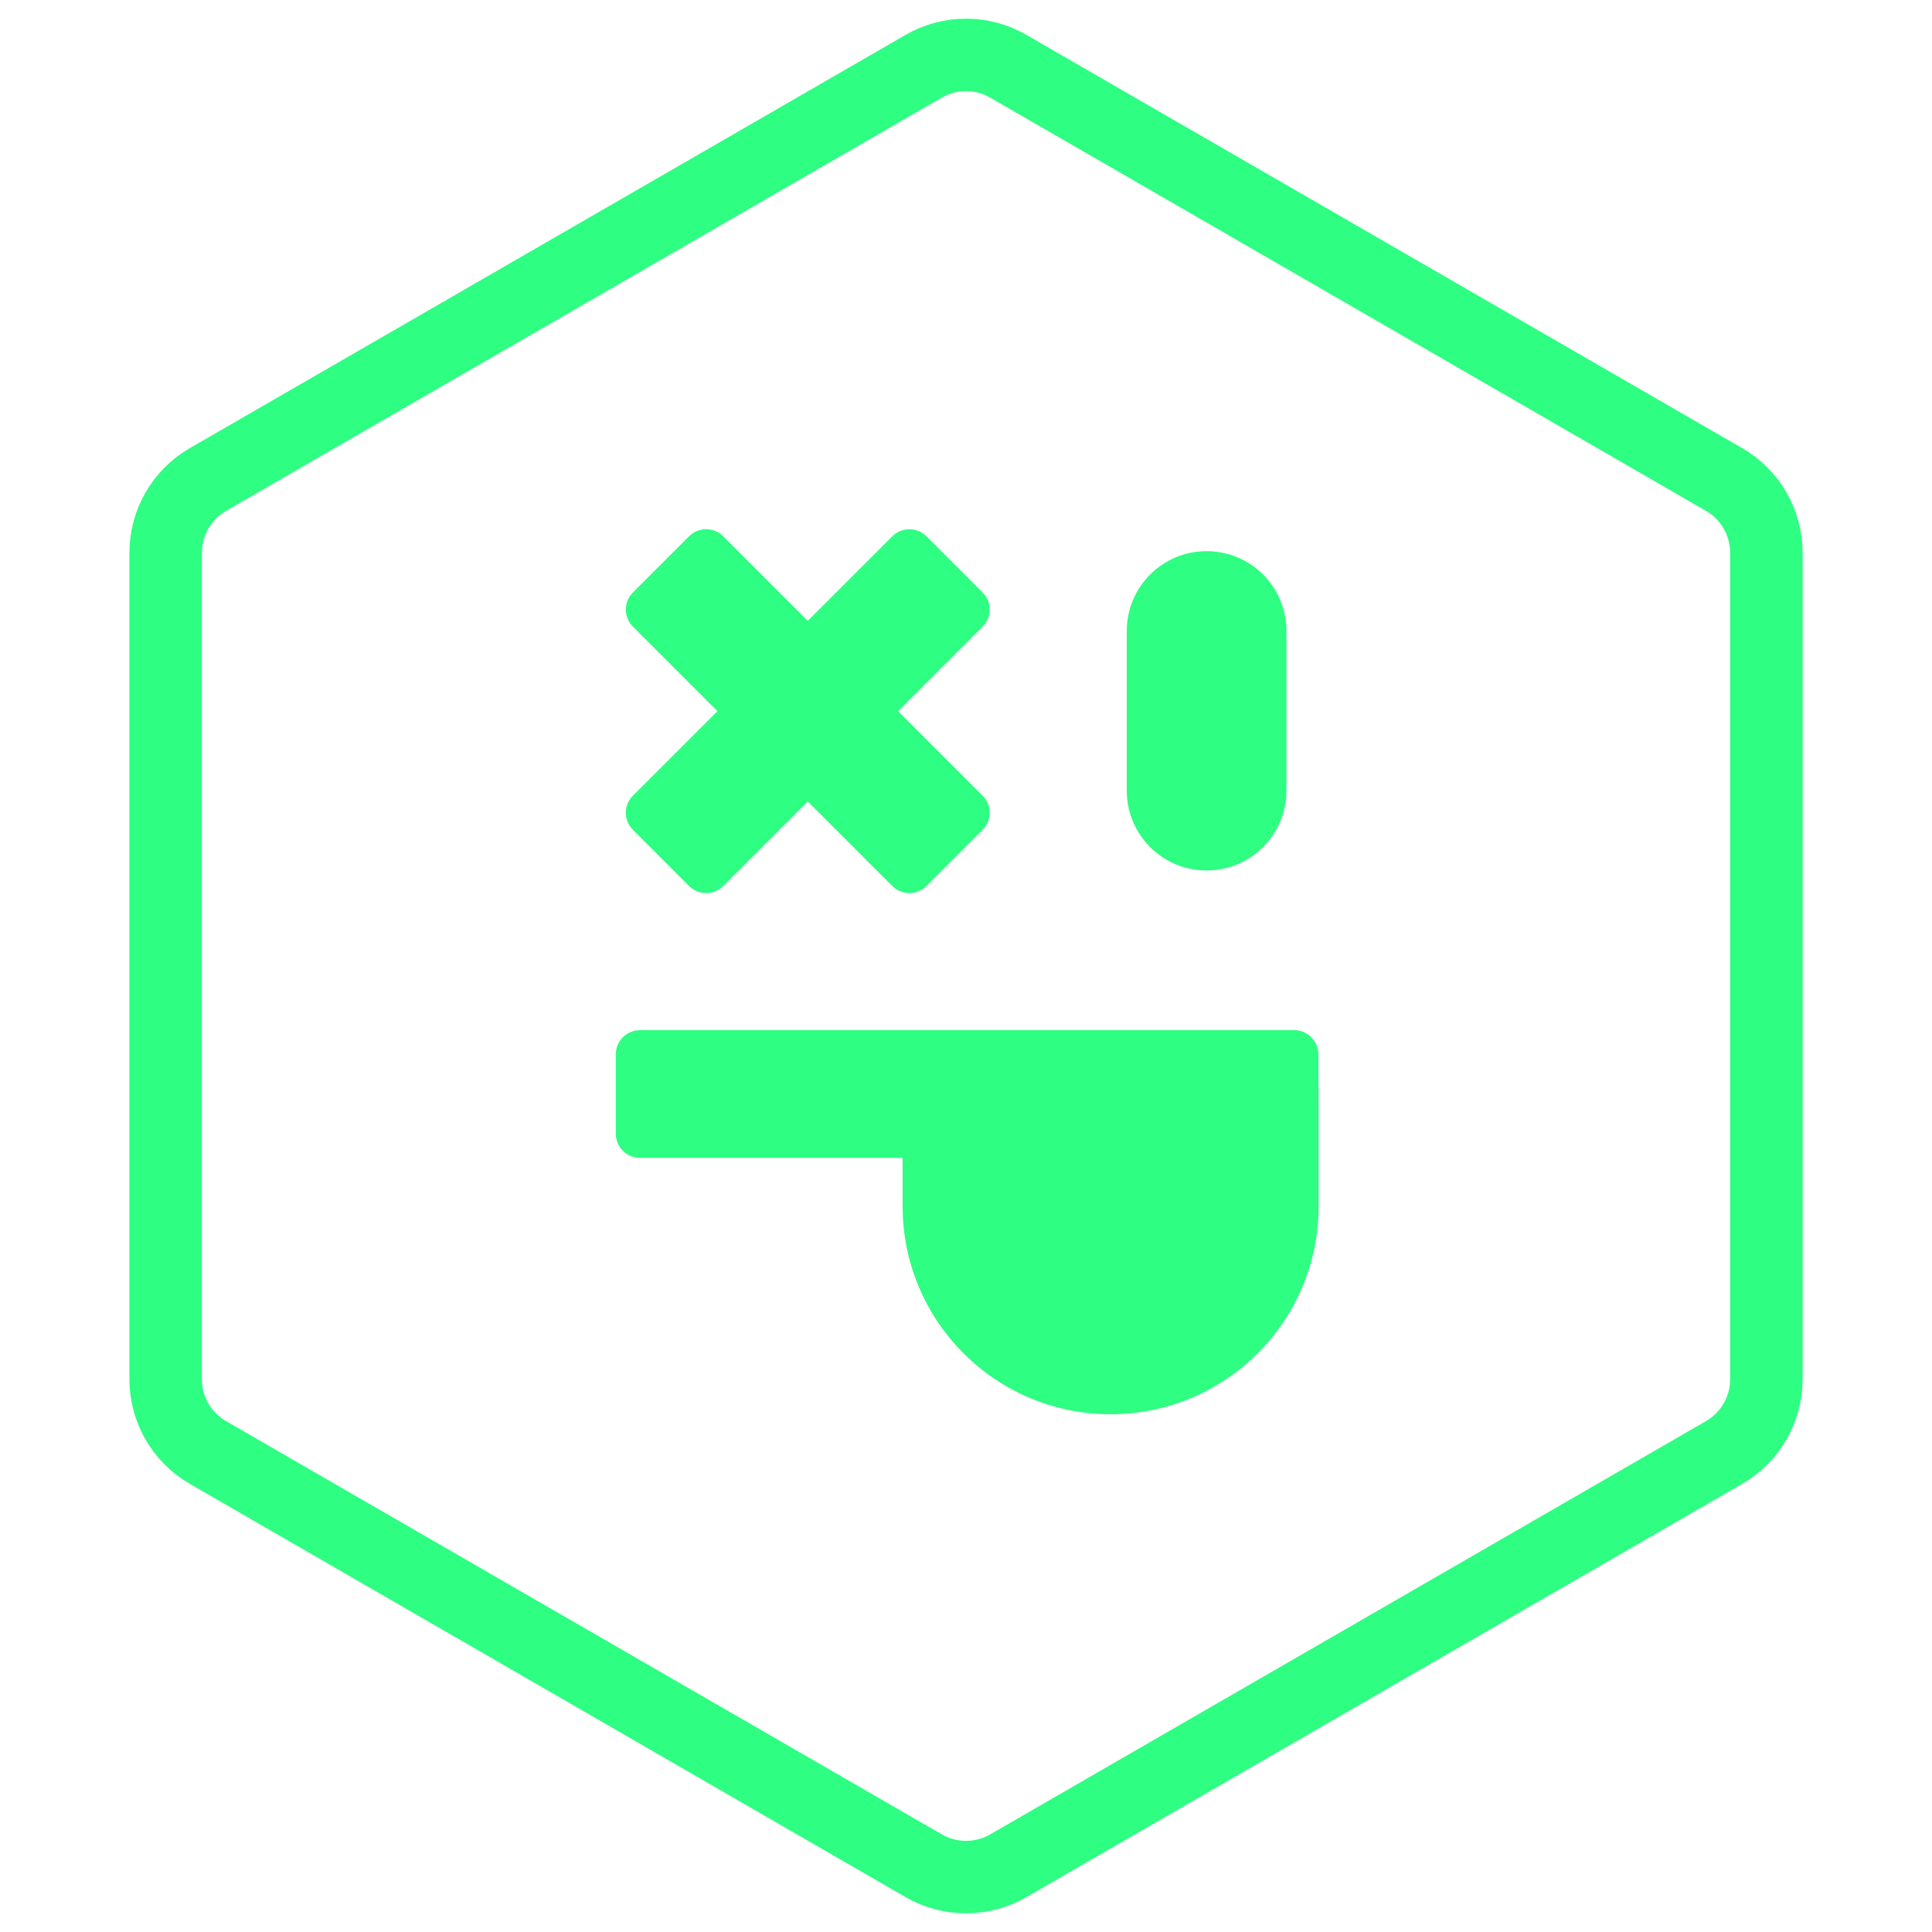
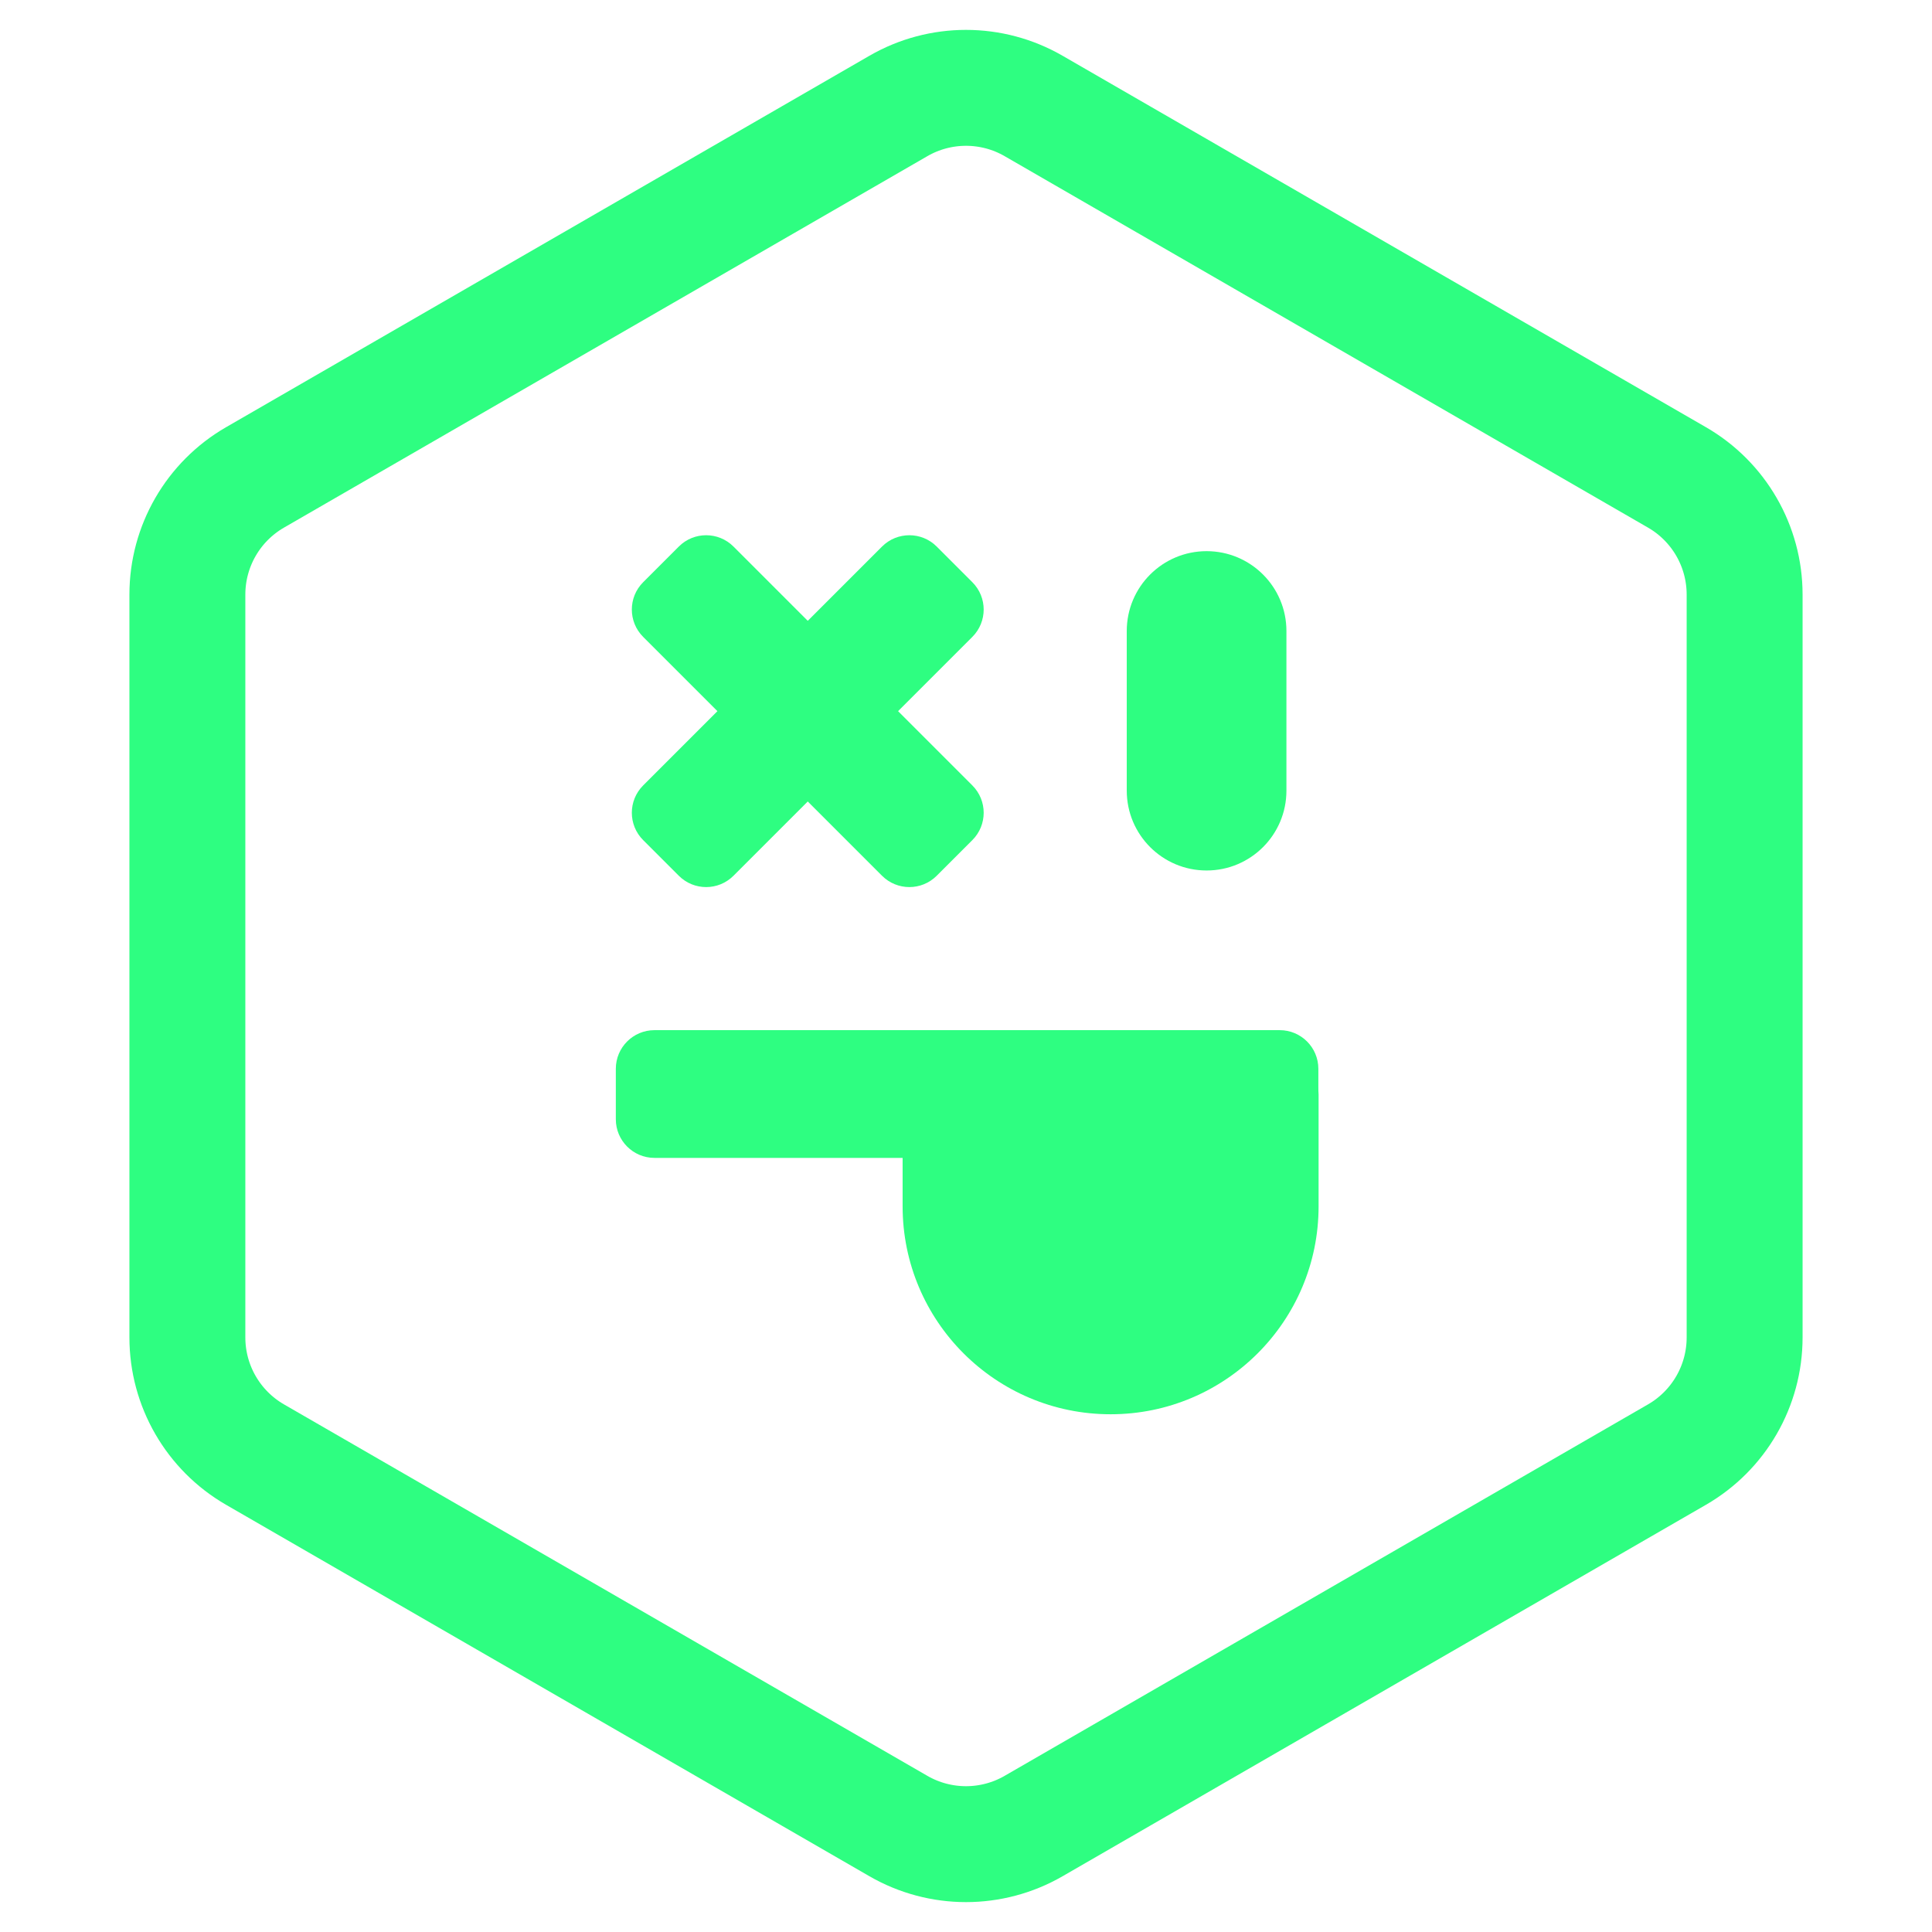
- <svg xmlns="http://www.w3.org/2000/svg" width="800" height="800" viewBox="0 0 800 800" fill="none">
-   <path d="M382.5 27.424C393.329 21.172 406.671 21.172 417.5 27.424L713.91 198.557C724.739 204.809 731.41 216.363 731.41 228.868V571.132C731.41 583.637 724.739 595.191 713.91 601.443L417.5 772.576C406.671 778.828 393.329 778.828 382.5 772.576L86.09 601.443C75.261 595.191 68.59 583.637 68.59 571.133V228.868C68.59 216.363 75.261 204.809 86.09 198.557L382.5 27.424Z" stroke="#2EFE81" stroke-width="30" />
-   <rect x="532.681" y="228.223" width="132.229" height="66.115" rx="33.057" transform="rotate(90 532.681 228.223)" fill="#2EFE81" />
-   <rect x="292.4" y="215" width="171.898" height="52.892" rx="10" transform="rotate(45 292.4 215)" fill="#2EFE81" />
-   <rect x="255" y="336.55" width="171.898" height="52.892" rx="10" transform="rotate(-45 255 336.55)" fill="#2EFE81" />
-   <rect x="255" y="426.567" width="290.904" height="52.892" rx="10" fill="#2EFE81" />
-   <path d="M373.754 453.3C373.754 450.295 373.754 448.792 374.074 447.557C374.986 444.044 377.73 441.3 381.243 440.388C382.478 440.068 383.981 440.068 386.986 440.068H532.768C535.773 440.068 537.276 440.068 538.511 440.388C542.024 441.3 544.768 444.044 545.68 447.557C546 448.792 546 450.295 546 453.3V499.493C546 547.057 507.441 585.616 459.877 585.616C412.313 585.616 373.754 547.057 373.754 499.493L373.754 453.3Z" fill="#2EFE81" />
+ <svg xmlns="http://www.w3.org/2000/svg" width="500" height="500" viewBox="0 0 500 500" fill="none">
+   <path d="M232.5 27.424C243.329 21.172 256.671 21.172 267.5 27.424L434.006 123.557C444.835 129.809 451.506 141.363 451.506 153.868V346.132C451.506 358.637 444.835 370.191 434.006 376.443L267.5 472.576C256.671 478.828 243.329 478.828 232.5 472.576L65.994 376.443C55.165 370.191 48.494 358.637 48.494 346.132V153.868C48.494 141.363 55.165 129.809 65.994 123.557L232.5 27.424Z" stroke="#2EFE81" stroke-width="30" />
+   <rect x="332.926" y="142.639" width="82.643" height="41.322" rx="20.661" transform="rotate(90 332.926 142.639)" fill="#2EFE81" />
+   <rect x="182.75" y="134.375" width="107.436" height="33.057" rx="10" transform="rotate(45 182.75 134.375)" fill="#2EFE81" />
+   <rect x="159.375" y="210.344" width="107.436" height="33.057" rx="10" transform="rotate(-45 159.375 210.344)" fill="#2EFE81" />
+   <rect x="159.375" y="266.604" width="181.815" height="33.057" rx="10" fill="#2EFE81" />
+   <path d="M233.596 283.312C233.596 278.745 237.299 275.042 241.866 275.042H332.98C337.548 275.042 341.25 278.745 341.25 283.312V312.183C341.25 341.911 317.151 366.01 287.423 366.01C257.695 366.01 233.596 341.911 233.596 312.183L233.596 283.312Z" fill="#2EFE81" />
</svg>
